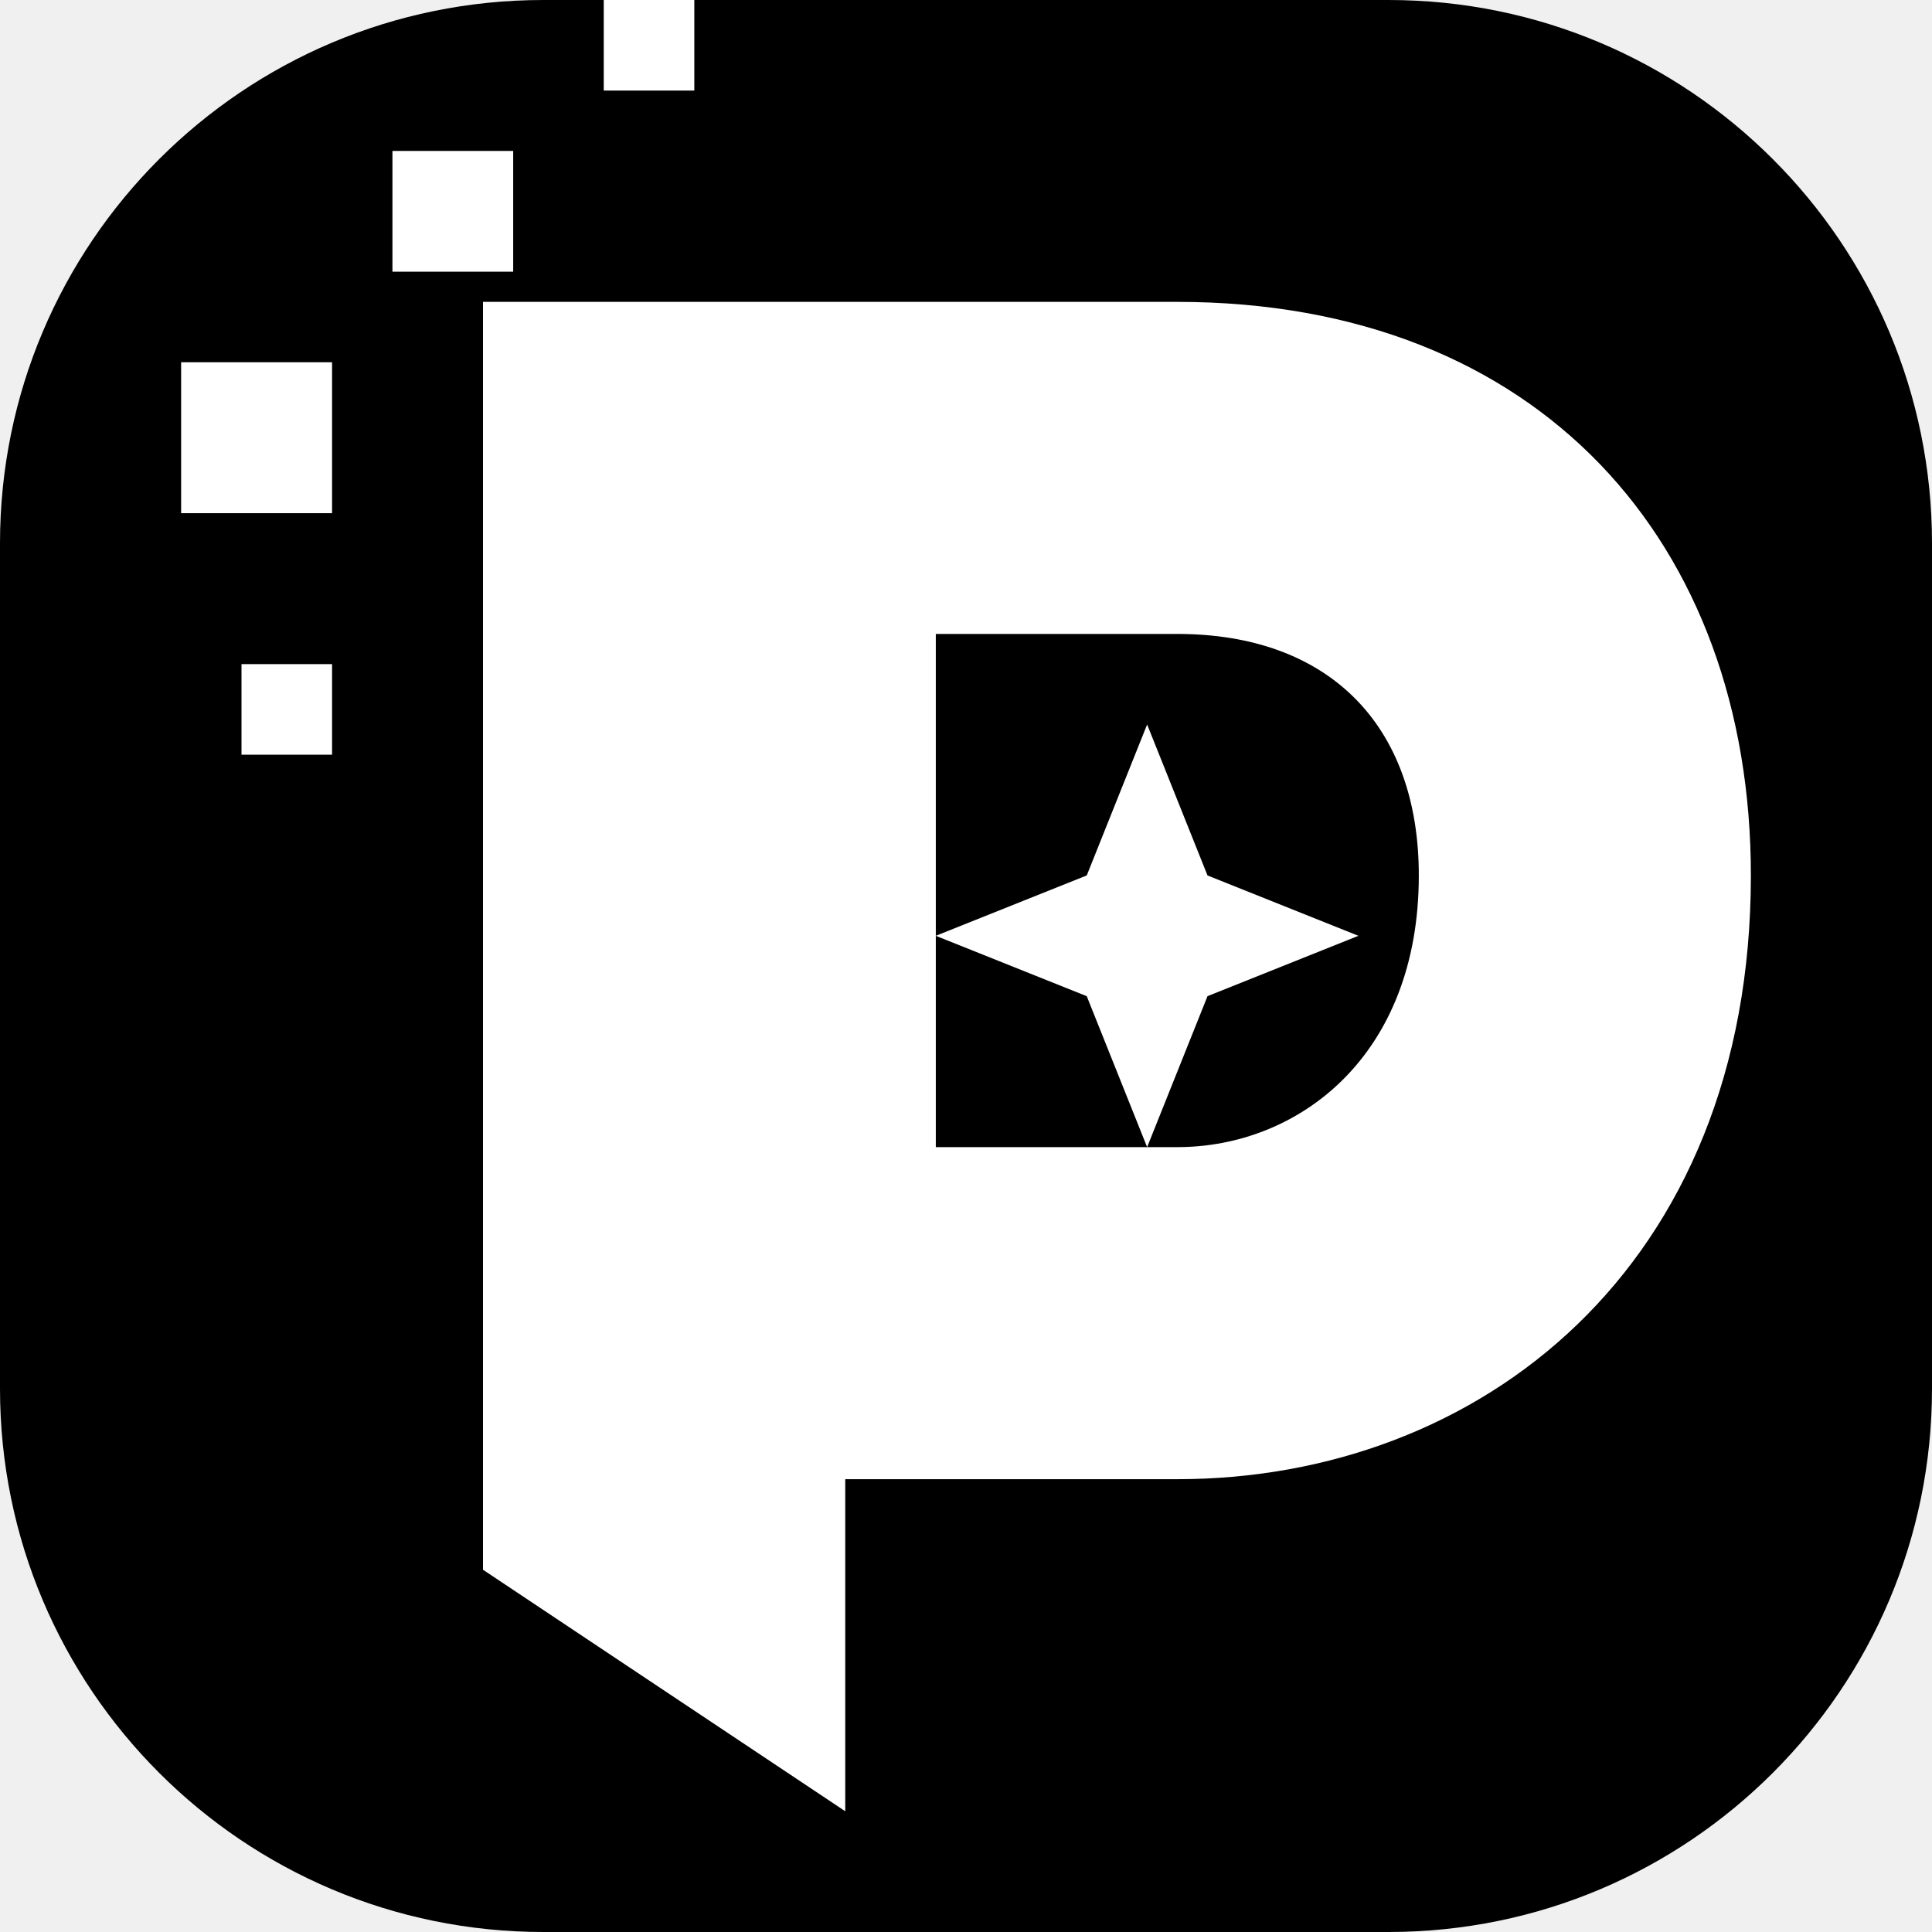
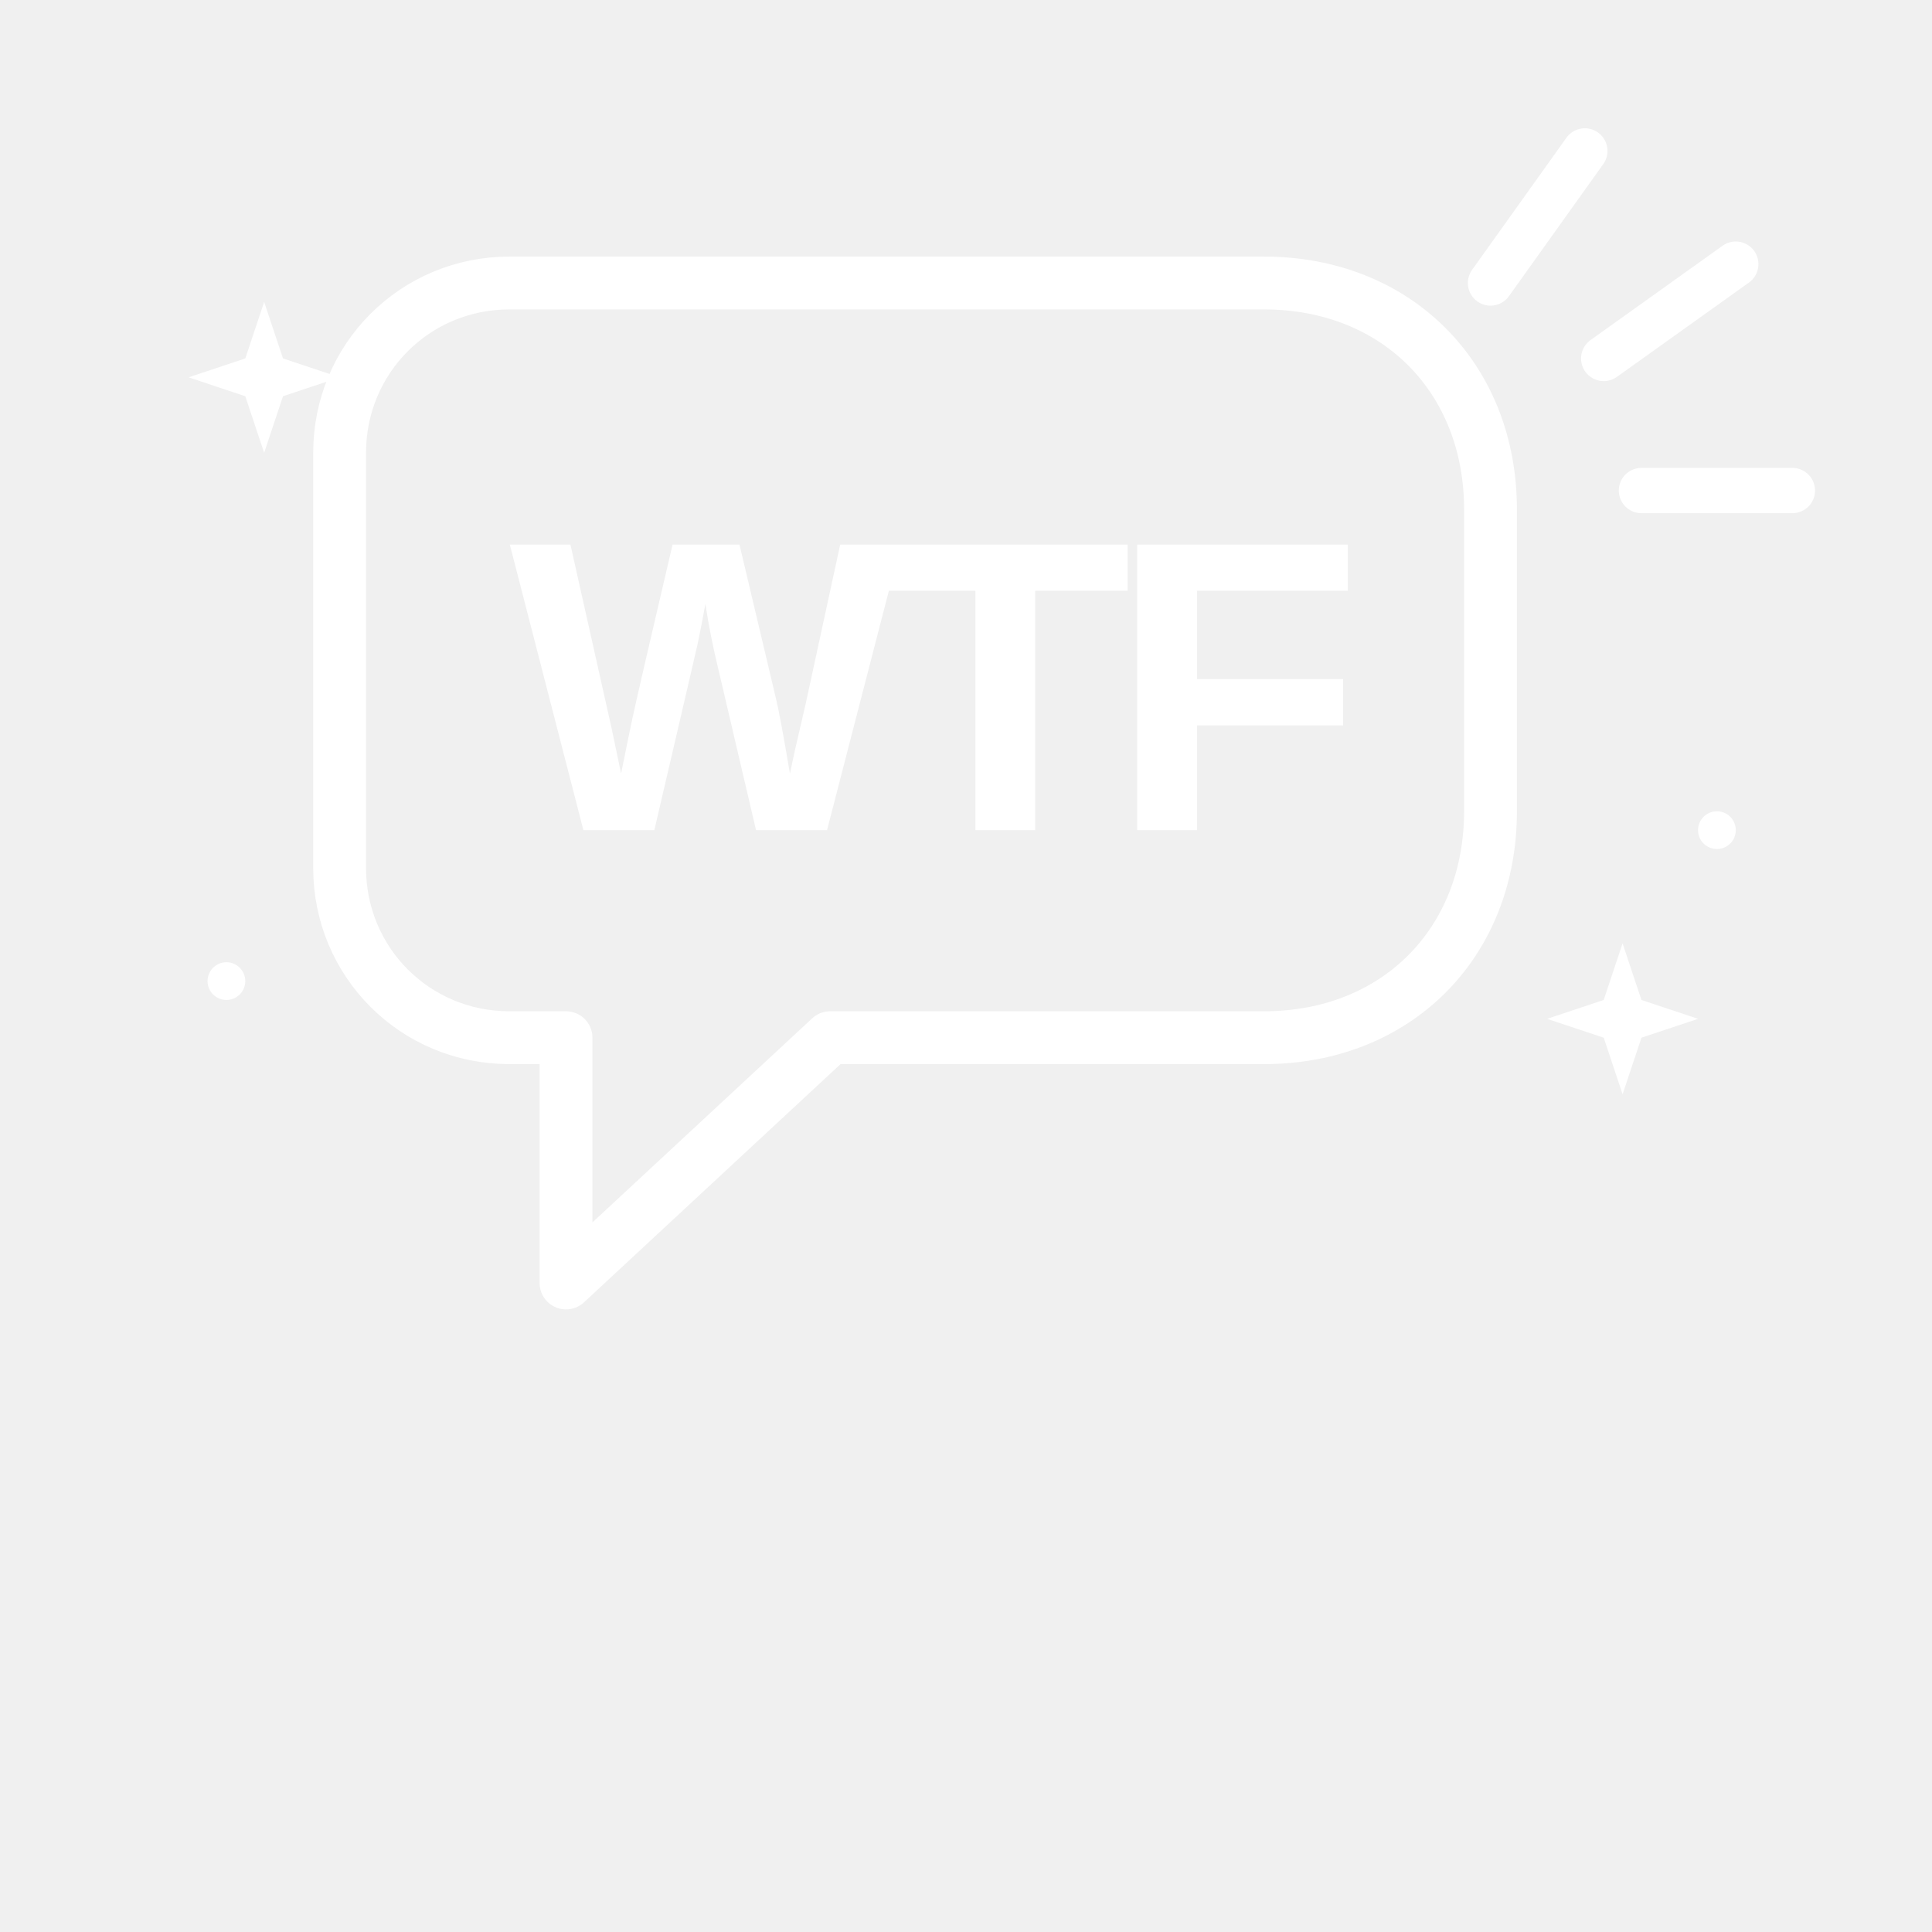
- <svg xmlns="http://www.w3.org/2000/svg" width="64" height="64" viewBox="0 0 64 64" fill="none">
-   <rect width="64" height="64" rx="18" fill="black" />
-   <path d="M16 52 L16 10 H39 C51 10 58 18 58 29 C58 42 49 49 39 49 H28 L28 60 Z" fill="white" />
-   <path d="M31 21 H39 C44 21 47 24 47 29 C47 35 43 38 39 38 H31 Z" fill="black" />
-   <path d="M38 24 L40 29 L45 31 L40 33 L38 38 L36 33 L31 31 L36 29 Z" fill="white" />
-   <rect x="6" y="12" width="5" height="5" fill="white" />
-   <rect x="13" y="5" width="4" height="4" fill="white" />
-   <rect x="20" y="0" width="3" height="3" fill="white" />
-   <rect x="8" y="22" width="3" height="3" fill="white" />
+ <svg xmlns="http://www.w3.org/2000/svg" width="512" height="512" viewBox="0 0 512 512" fill="none">
+   <path d="M90 120C90 95 110 75 135 75H335C370 75 395 100 395 135V215C395 250 370 275 335 275H220L150 340V275H135C110 275 90 255 90 230V120Z" stroke="white" stroke-width="14" fill="none" stroke-linejoin="round" />
+   <text x="135" y="220" font-family="Arial, Helvetica, sans-serif" font-size="110" font-weight="900" fill="white" letter-spacing="-6">
+     WTF
+   </text>
+   <line x1="395" y1="75" x2="420" y2="40" stroke="white" stroke-width="12" stroke-linecap="round" />
+   <line x1="425" y1="95" x2="460" y2="70" stroke="white" stroke-width="12" stroke-linecap="round" />
+   <line x1="435" y1="130" x2="475" y2="130" stroke="white" stroke-width="12" stroke-linecap="round" />
+   <g fill="white">
+     <path d="M70 80L75 95L90 100L75 105L70 120L65 105L50 100L65 95Z" />
+     <path d="M430 250L435 265L450 270L435 275L430 290L425 275L410 270L425 265Z" />
+     <circle cx="60" cy="260" r="5" />
+     <circle cx="455" cy="220" r="5" />
+   </g>
</svg>
